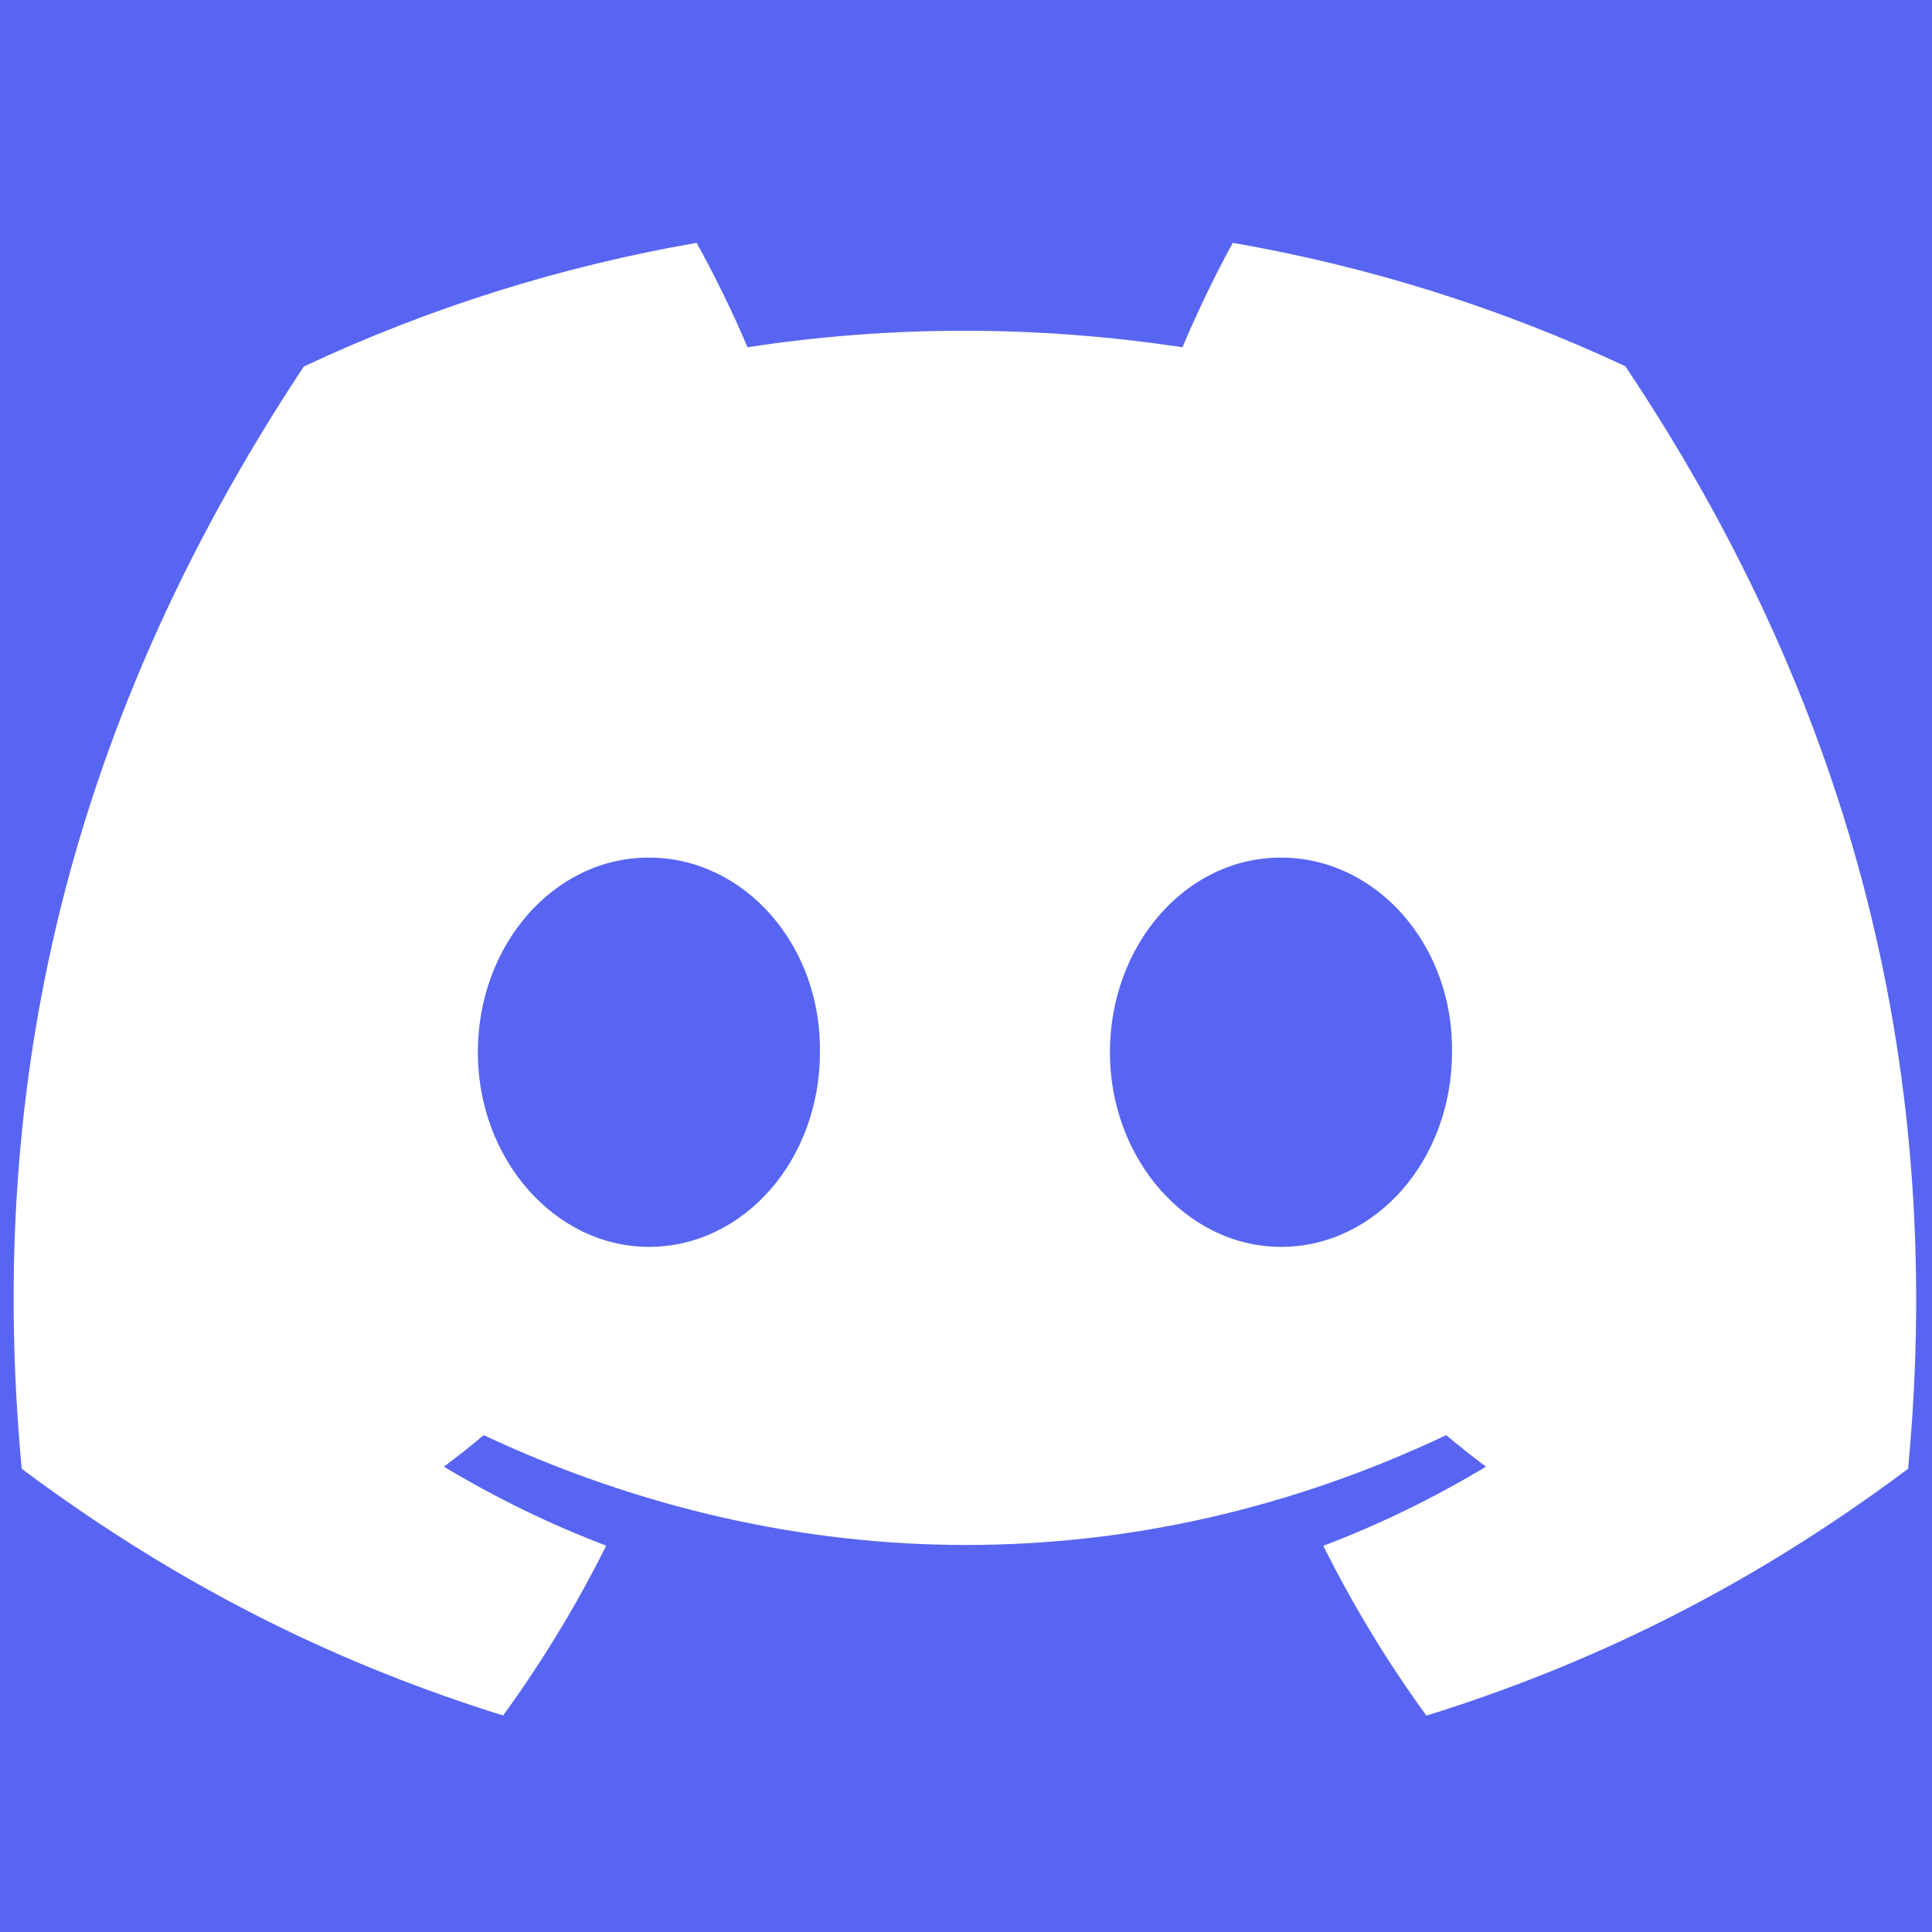
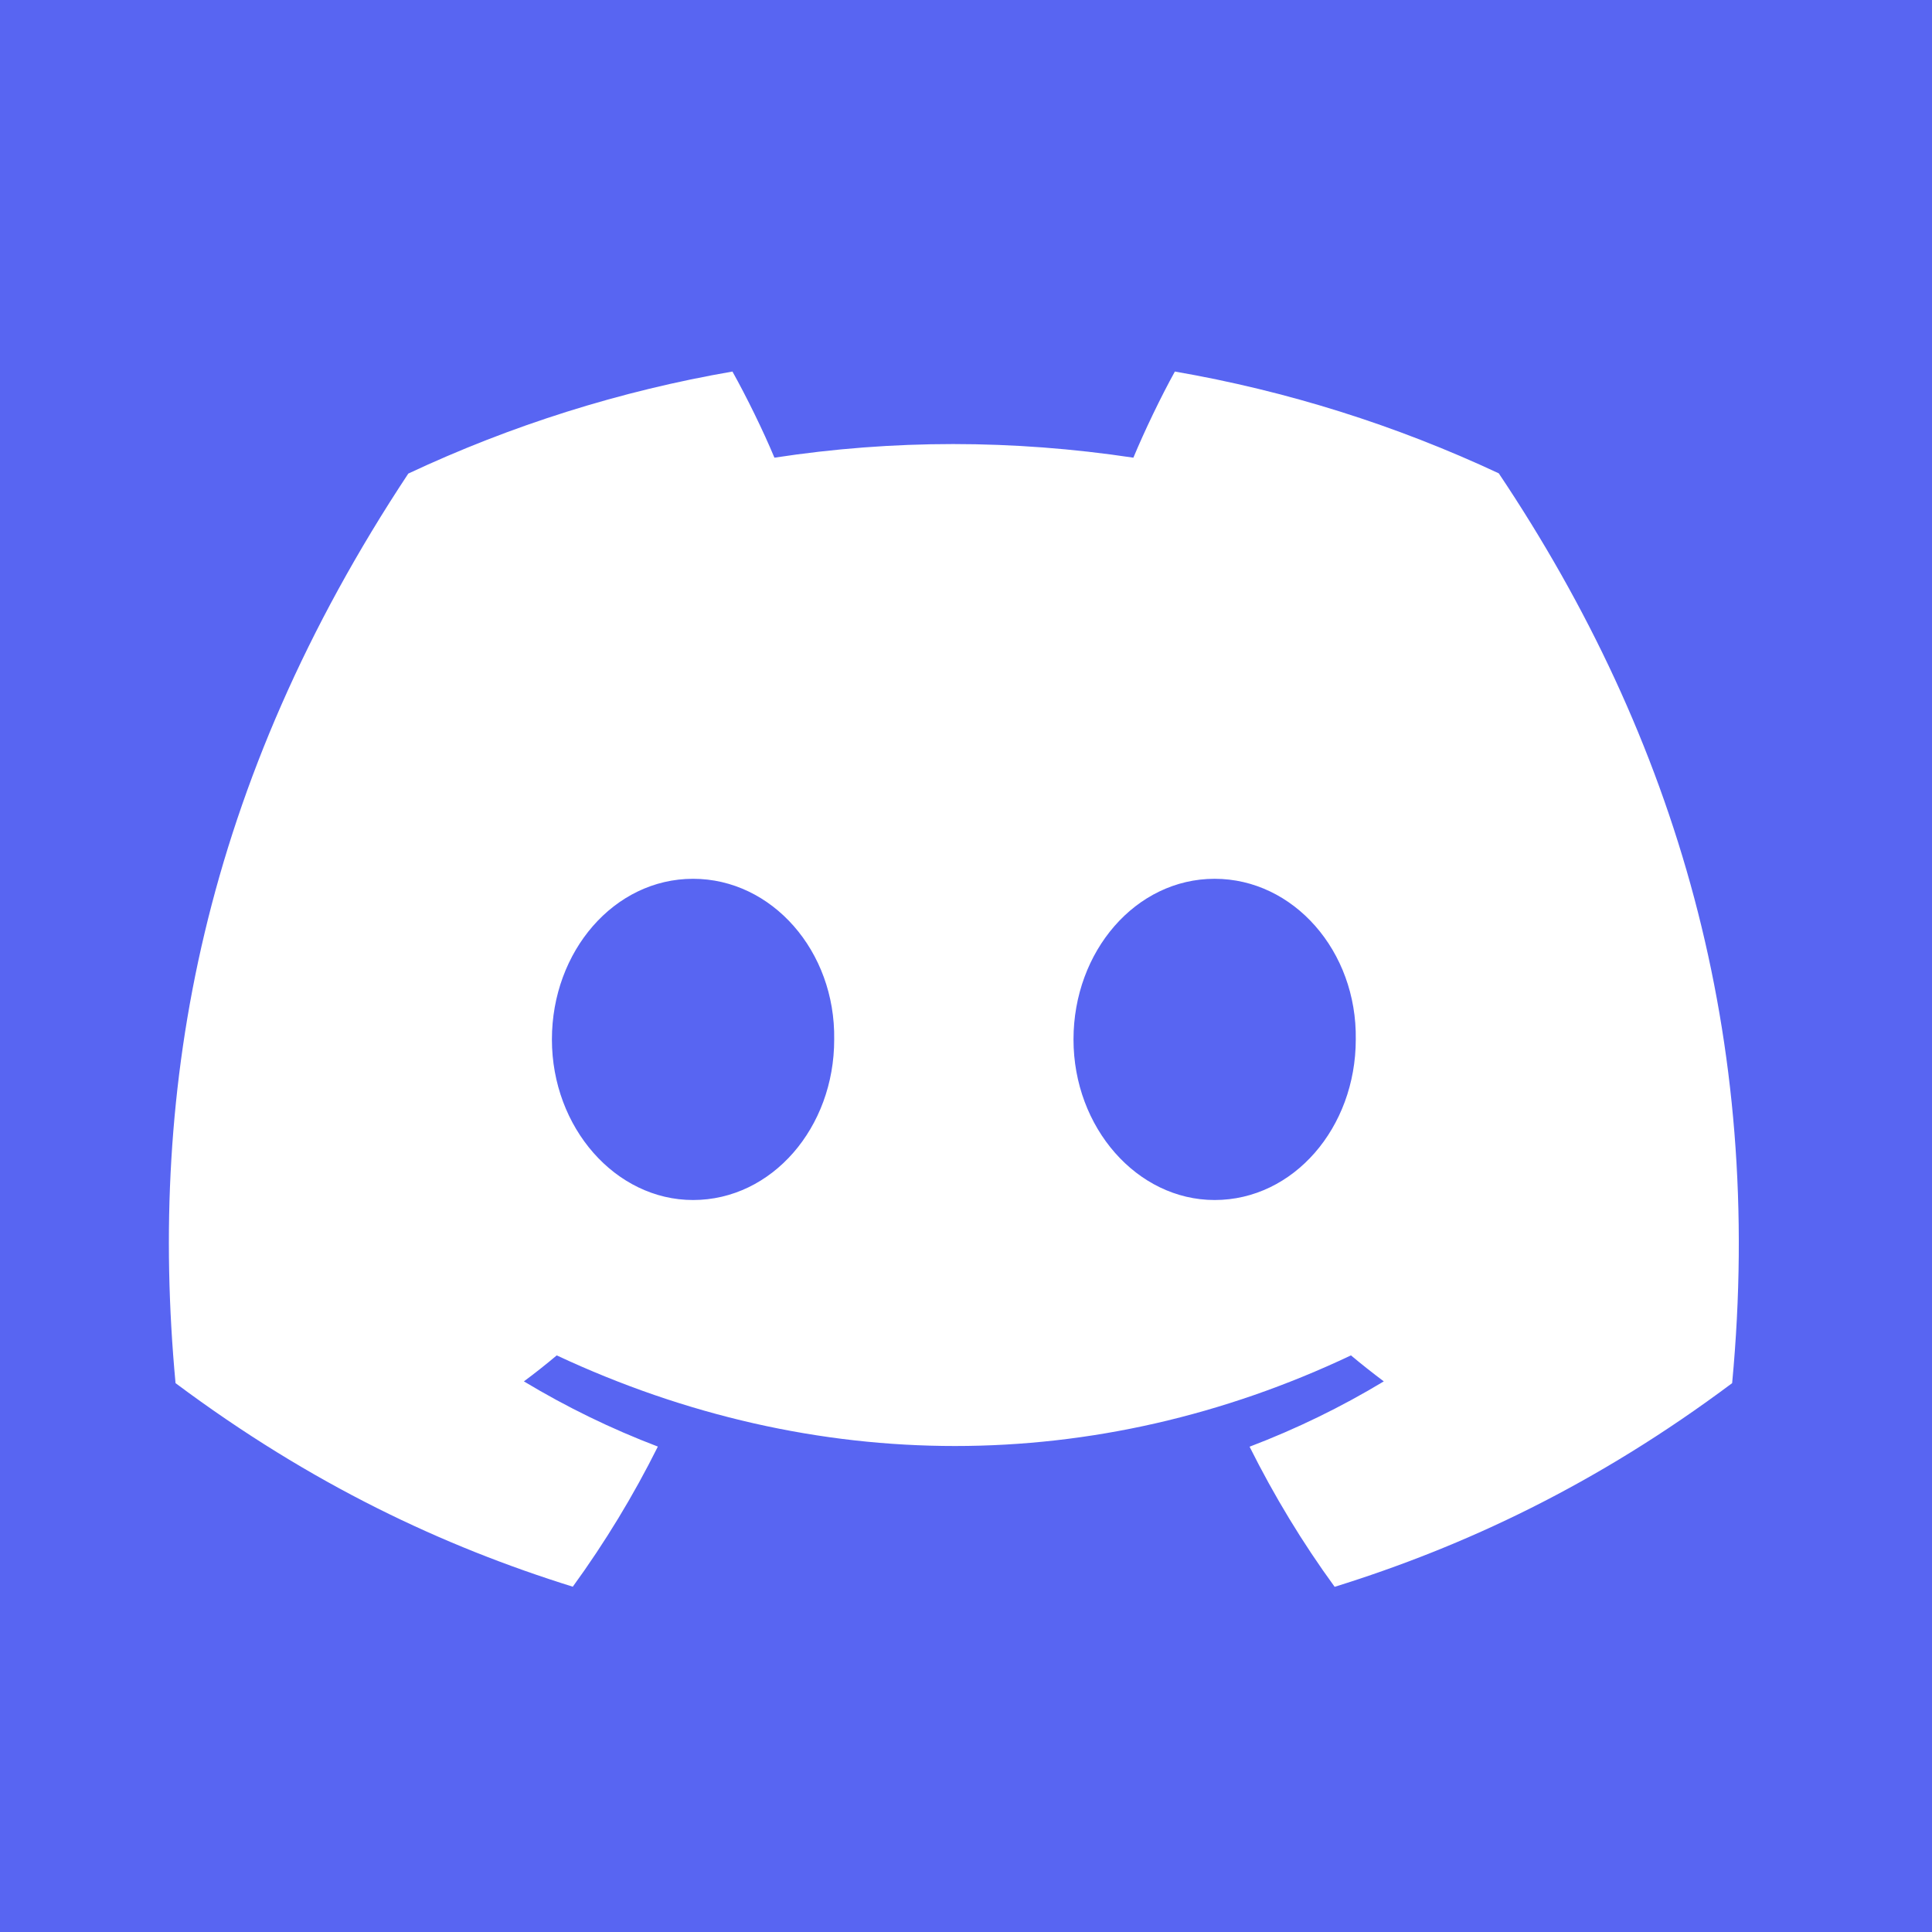
- <svg xmlns="http://www.w3.org/2000/svg" viewBox="0 0 259.963 259.963" width="259.963" height="259.963" preserveAspectRatio="xMidYMid" version="1.1" id="svg1">
+ <svg xmlns="http://www.w3.org/2000/svg" viewBox="0 0 315.04 315.04" width="315.04" height="315.04" preserveAspectRatio="xMidYMid" version="1.1" id="svg1">
  <defs id="defs1" />
-   <rect style="fill:#5865f2;stroke-width:83.467;stroke-linejoin:round;paint-order:markers stroke fill;fill-opacity:1" id="rect1" width="259.963" height="259.963" x="0" y="0" />
-   <path d="m 218.692,49.276 a 208.502,208.502 0 0 0 -52.814,-16.597 c -2.275,4.113 -4.933,9.645 -6.766,14.046 -19.692,-2.961 -39.203,-2.961 -58.533,0 -1.832,-4.4 -4.55,-9.933 -6.846,-14.046 a 207.809,207.809 0 0 0 -52.855,16.638 C 7.454,99.826 -1.607,149.079 2.923,197.635 c 22.169,16.555 43.653,26.612 64.775,33.193 a 161.094,161.094 0 0 0 13.873,-22.849 136.413,136.413 0 0 1 -21.846,-10.632 108.636,108.636 0 0 0 5.356,-4.237 c 42.122,19.702 87.89,19.702 129.51,0 a 131.66,131.66 0 0 0 5.355,4.237 136.07,136.07 0 0 1 -21.886,10.653 c 4.006,8.02 8.638,15.67 13.873,22.848 21.142,-6.58 42.646,-16.637 64.815,-33.213 5.316,-56.288 -9.08,-105.09 -38.056,-148.36 z M 87.31,167.774 c -12.645,0 -23.015,-11.805 -23.015,-26.18 0,-14.375 10.149,-26.2 23.015,-26.2 12.867,0 23.236,11.804 23.015,26.2 0.02,14.375 -10.148,26.18 -23.015,26.18 z m 85.051,0 c -12.645,0 -23.014,-11.805 -23.014,-26.18 0,-14.375 10.148,-26.2 23.014,-26.2 12.867,0 23.236,11.804 23.015,26.2 0,14.375 -10.148,26.18 -23.015,26.18 z" fill="#5865f2" id="path1" style="fill:#ffffff;fill-opacity:1" />
+   <rect style="fill:#5865f2;fill-opacity:1;stroke-width:101.151;stroke-linejoin:round;paint-order:markers stroke fill" id="rect1" width="315.04" height="315.04" x="0" y="0" />
+   <path d="m 244.394,77.182 a 208.502,208.502 0 0 0 -52.814,-16.597 c -2.275,4.113 -4.933,9.645 -6.766,14.046 -19.692,-2.961 -39.203,-2.961 -58.533,0 -1.832,-4.4 -4.55,-9.933 -6.846,-14.046 a 207.809,207.809 0 0 0 -52.855,16.638 c -33.424,50.509 -42.485,99.762 -37.955,148.318 22.169,16.555 43.653,26.612 64.775,33.193 a 161.094,161.094 0 0 0 13.873,-22.849 136.413,136.413 0 0 1 -21.846,-10.632 108.636,108.636 0 0 0 5.356,-4.237 c 42.122,19.702 87.89,19.702 129.51,0 a 131.66,131.66 0 0 0 5.355,4.237 136.07,136.07 0 0 1 -21.886,10.653 c 4.006,8.02 8.638,15.67 13.873,22.848 21.142,-6.58 42.646,-16.637 64.815,-33.213 5.316,-56.288 -9.08,-105.09 -38.056,-148.36 z m -131.382,118.498 c -12.645,0 -23.015,-11.805 -23.015,-26.18 0,-14.375 10.149,-26.2 23.015,-26.2 12.867,0 23.236,11.804 23.015,26.2 0.02,14.375 -10.148,26.18 -23.015,26.18 z m 85.051,0 c -12.645,0 -23.014,-11.805 -23.014,-26.18 0,-14.375 10.148,-26.2 23.014,-26.2 12.867,0 23.236,11.804 23.015,26.2 0,14.375 -10.148,26.18 -23.015,26.18 z" fill="#5865f2" id="path1" style="fill:#ffffff;fill-opacity:1" />
</svg>
